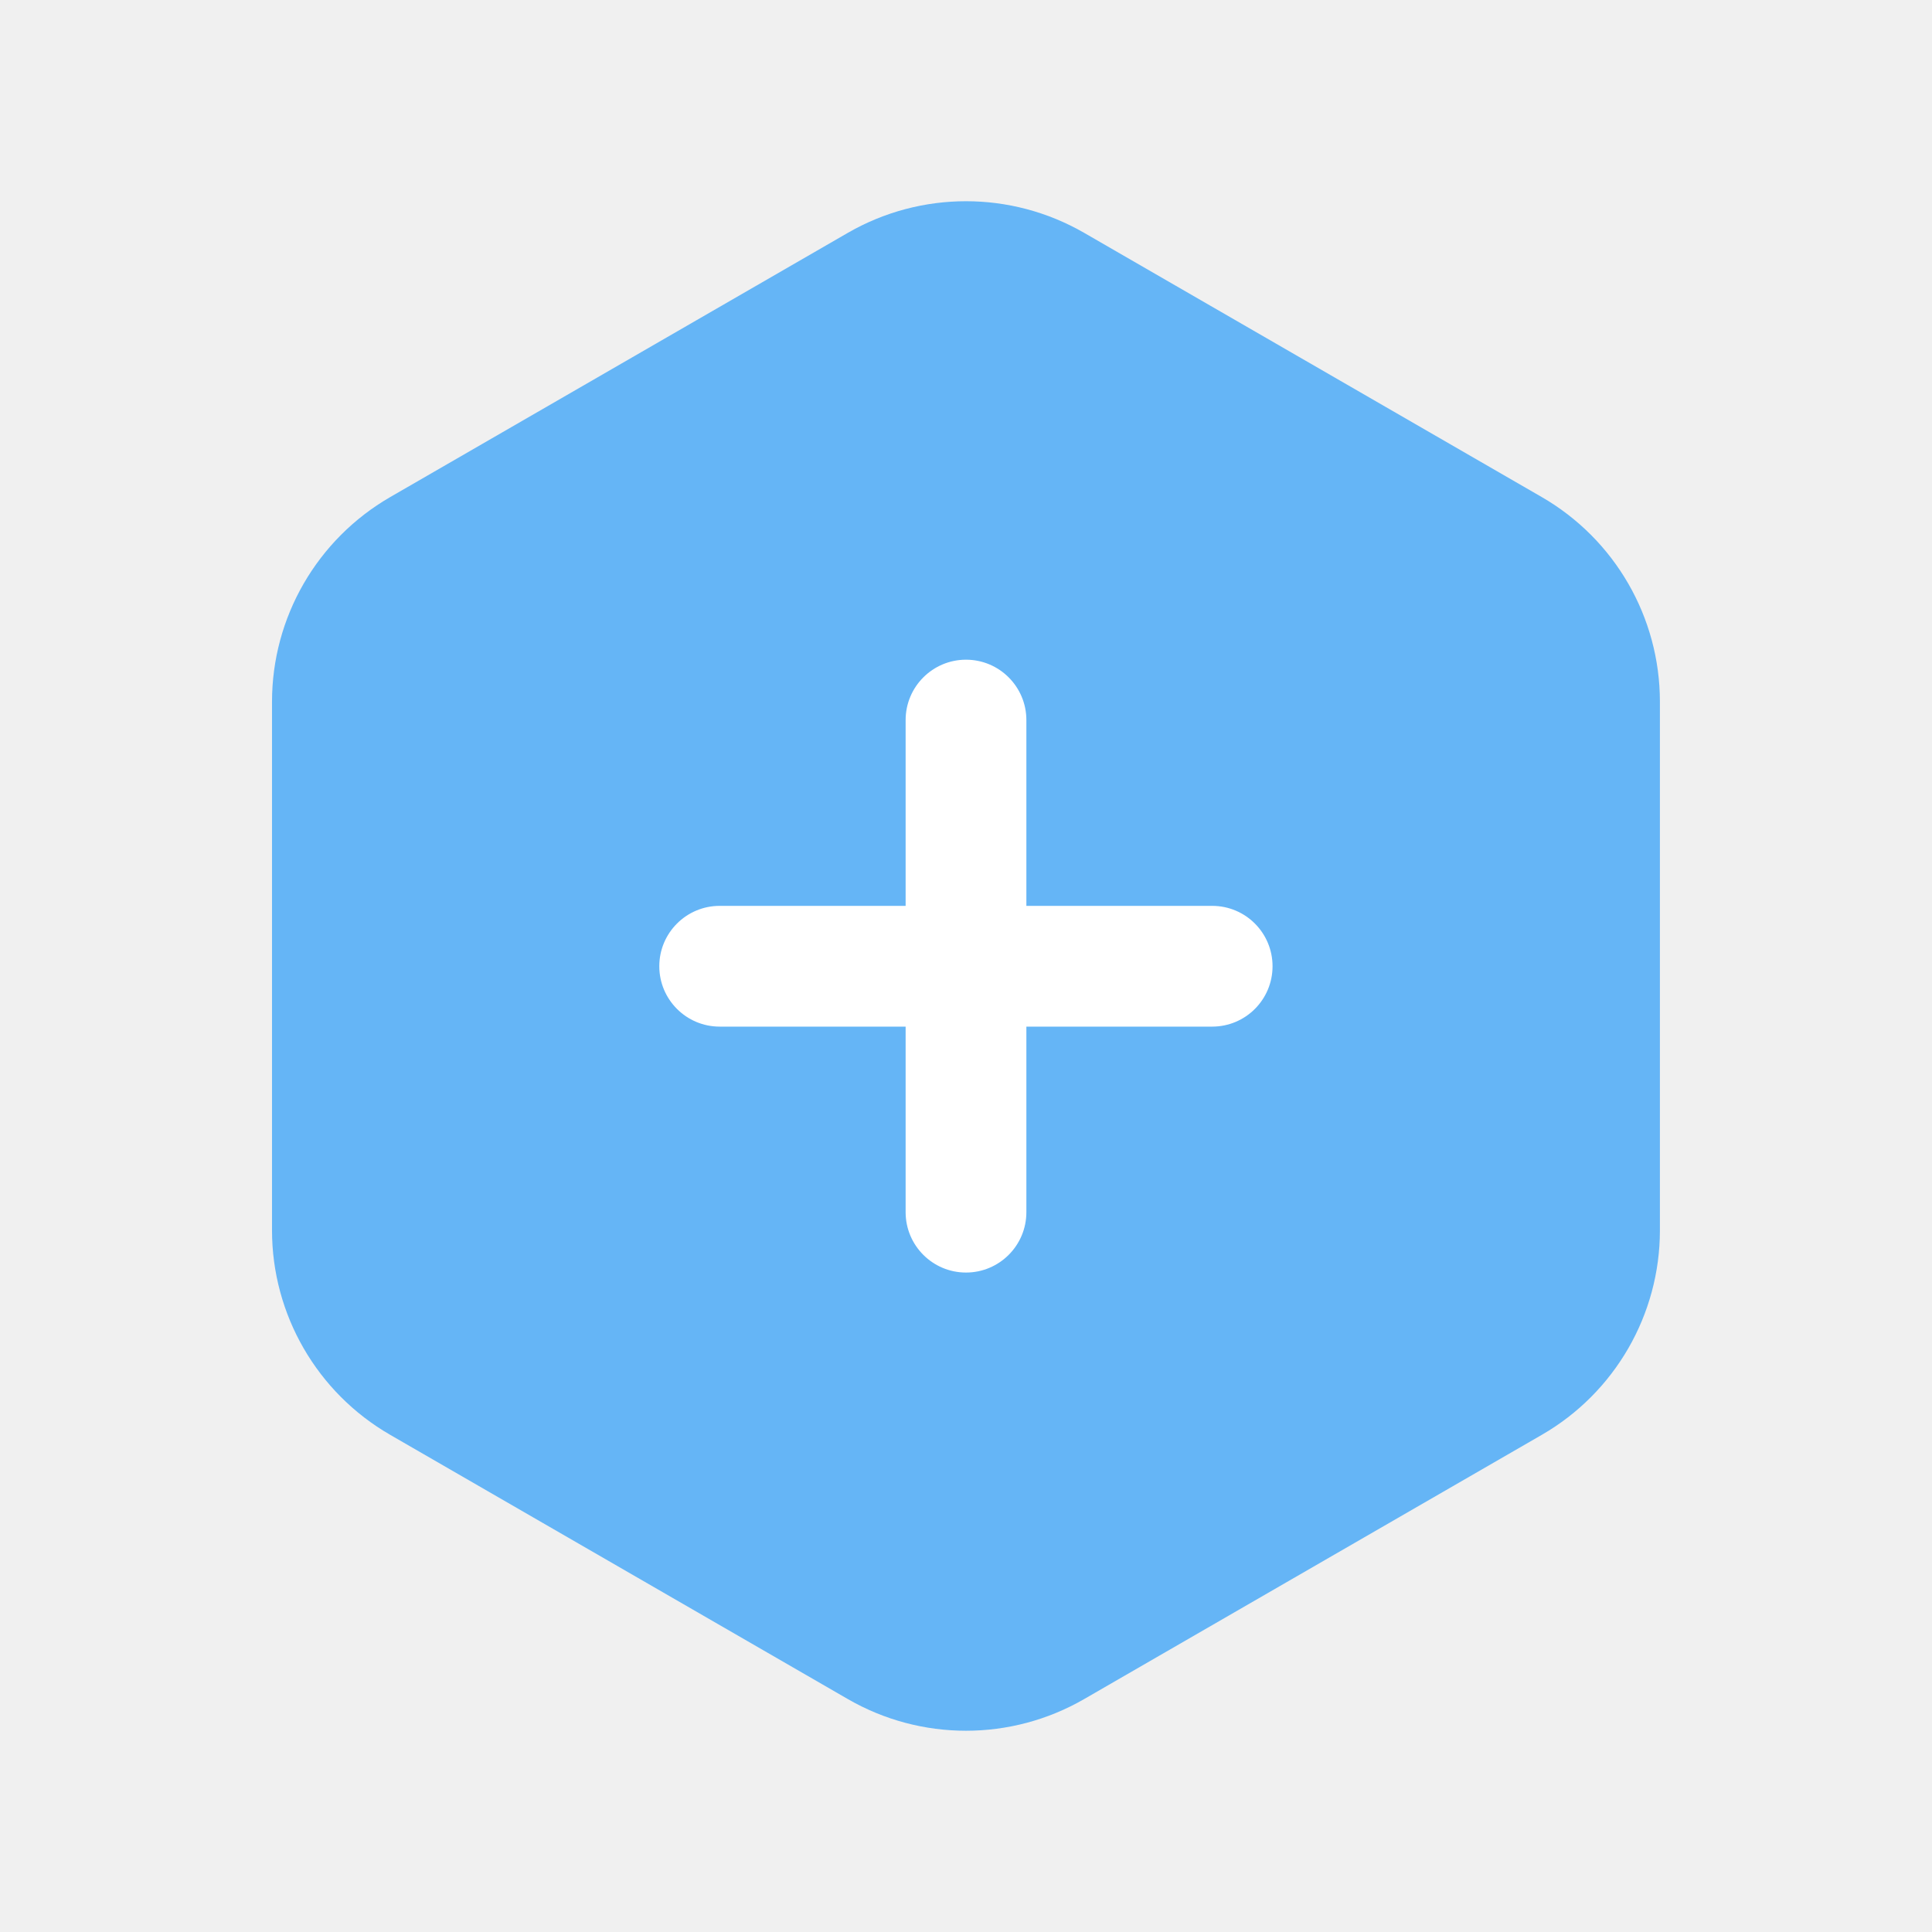
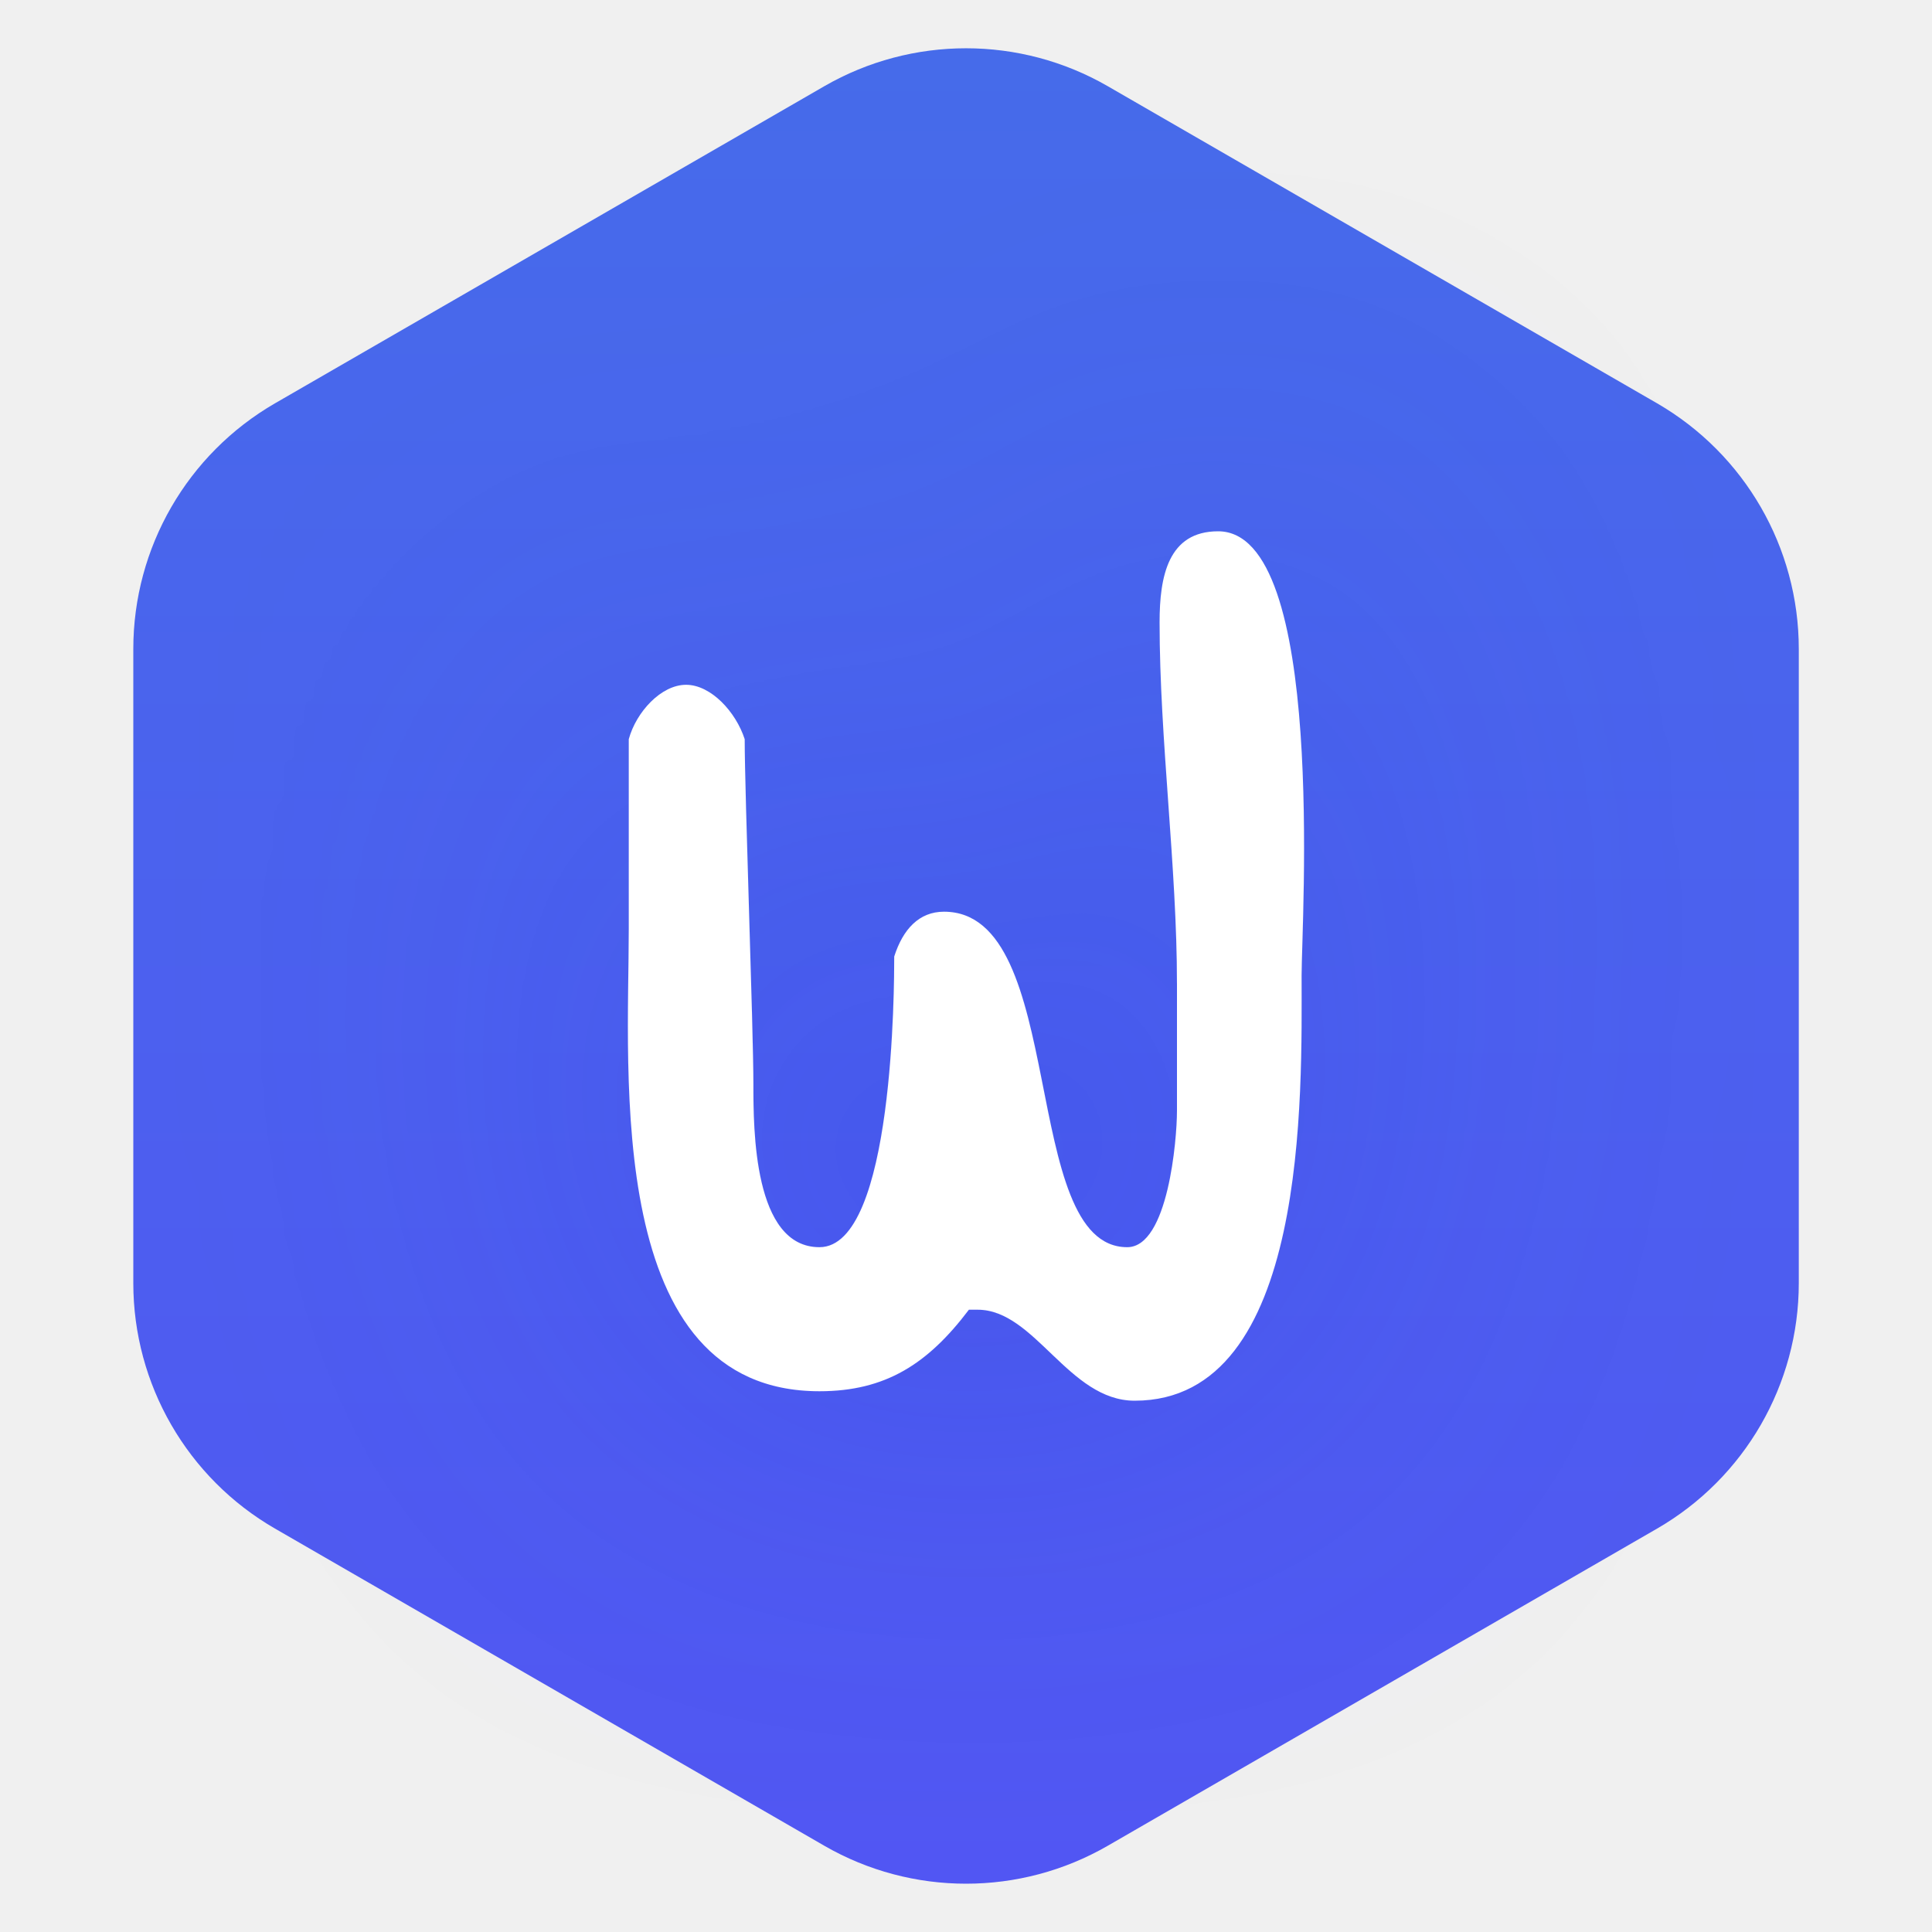
- <svg xmlns="http://www.w3.org/2000/svg" width="24" height="24" viewBox="0 0 24 24" fill="none">
-   <path d="M10.533 2.892C11.441 2.369 12.559 2.369 13.467 2.892L19.153 6.175C20.061 6.7 20.62 7.668 20.62 8.718V15.283C20.62 16.331 20.061 17.3 19.153 17.824L13.467 21.107C12.559 21.631 11.441 21.631 10.533 21.107L4.847 17.824C3.939 17.3 3.379 16.331 3.379 15.283V8.718C3.379 7.668 3.939 6.7 4.847 6.175L10.533 2.892Z" fill="#65B5F6" />
-   <path d="M12.75 8.945C12.75 8.531 12.414 8.195 12 8.195C11.586 8.195 11.25 8.531 11.25 8.945V11.253H8.94C8.526 11.253 8.19 11.589 8.19 12.003C8.19 12.417 8.526 12.753 8.94 12.753H11.25V15.058C11.25 15.472 11.586 15.808 12 15.808C12.414 15.808 12.75 15.472 12.75 15.058V12.753H15.058C15.473 12.753 15.808 12.417 15.808 12.003C15.808 11.589 15.473 11.253 15.058 11.253H12.75V8.945Z" fill="#FFFFFF" />
+ <svg xmlns="http://www.w3.org/2000/svg" width="20" height="20" viewBox="0 0 20 20" fill="none">
+   <g clip-path="url(#clip0_451_7985)">
+     <path d="M8.534 0.892C9.441 0.369 10.56 0.369 11.467 0.892L17.154 4.175C18.061 4.7 18.621 5.668 18.621 6.718V13.283C18.621 14.331 18.061 15.3 17.154 15.824L11.468 19.107C10.56 19.631 9.441 19.631 8.533 19.107L2.847 15.824C1.939 15.3 1.38 14.331 1.38 13.283V6.718C1.38 5.668 1.939 4.7 2.847 4.175L8.534 0.892Z" fill="url(#paint0_linear_451_7985)" />
+     <g filter="url(#filter0_d_451_7985)">
+       <path d="M10.121 13.558H10.03C9.605 14.12 9.166 14.402 8.483 14.402C6.251 14.402 6.509 11.125 6.509 9.62C6.509 9.339 6.509 7.933 6.509 7.652C6.586 7.37 6.844 7.089 7.102 7.089C7.36 7.089 7.618 7.37 7.709 7.652C7.709 8.214 7.799 10.661 7.799 11.223C7.799 11.688 7.799 12.911 8.483 12.911C9.257 12.911 9.257 10.183 9.257 9.902C9.347 9.62 9.514 9.438 9.772 9.438C11.062 9.438 10.546 12.911 11.669 12.911C12.094 12.911 12.184 11.786 12.184 11.505C12.184 11.505 12.184 10.562 12.184 10.183C12.184 8.973 12.004 7.652 12.004 6.442C12.004 5.964 12.094 5.5 12.61 5.5C13.732 5.5 13.474 9.536 13.474 10.098C13.474 11.308 13.552 14.5 11.746 14.5C11.062 14.5 10.714 13.558 10.121 13.558Z" fill="white" />
+     </g>
+   </g>
+   <defs>
+     <filter id="filter0_d_451_7985" x="-4.9" y="-5.9" width="29.8" height="31.8" filterUnits="userSpaceOnUse" color-interpolation-filters="sRGB">
+       <feFlood flood-opacity="0" result="BackgroundImageFix" />
+       <feColorMatrix in="SourceAlpha" type="matrix" values="0 0 0 0 0 0 0 0 0 0 0 0 0 0 0 0 0 0 127 0" result="hardAlpha" />
+       <feOffset />
+       <feGaussianBlur stdDeviation="5.7" />
+       <feComposite in2="hardAlpha" operator="out" />
+       <feColorMatrix type="matrix" values="0 0 0 0 0.106 0 0 0 0 0.188 0 0 0 0 0.866 0 0 0 0.25 0" />
+       <feBlend mode="normal" in2="BackgroundImageFix" result="effect1_dropShadow_451_7985" />
+       <feBlend mode="normal" in="SourceGraphic" in2="effect1_dropShadow_451_7985" result="shape" />
+     </filter>
+     <linearGradient id="paint0_linear_451_7985" x1="10" y1="0.5" x2="10" y2="19.5" gradientUnits="userSpaceOnUse">
+       <stop stop-color="#466BEA" />
+       <stop offset="1" stop-color="#5156F3" />
+     </linearGradient>
+     <clipPath id="clip0_451_7985">
+       <rect width="20" height="20" fill="white" />
+     </clipPath>
+   </defs>
</svg>
